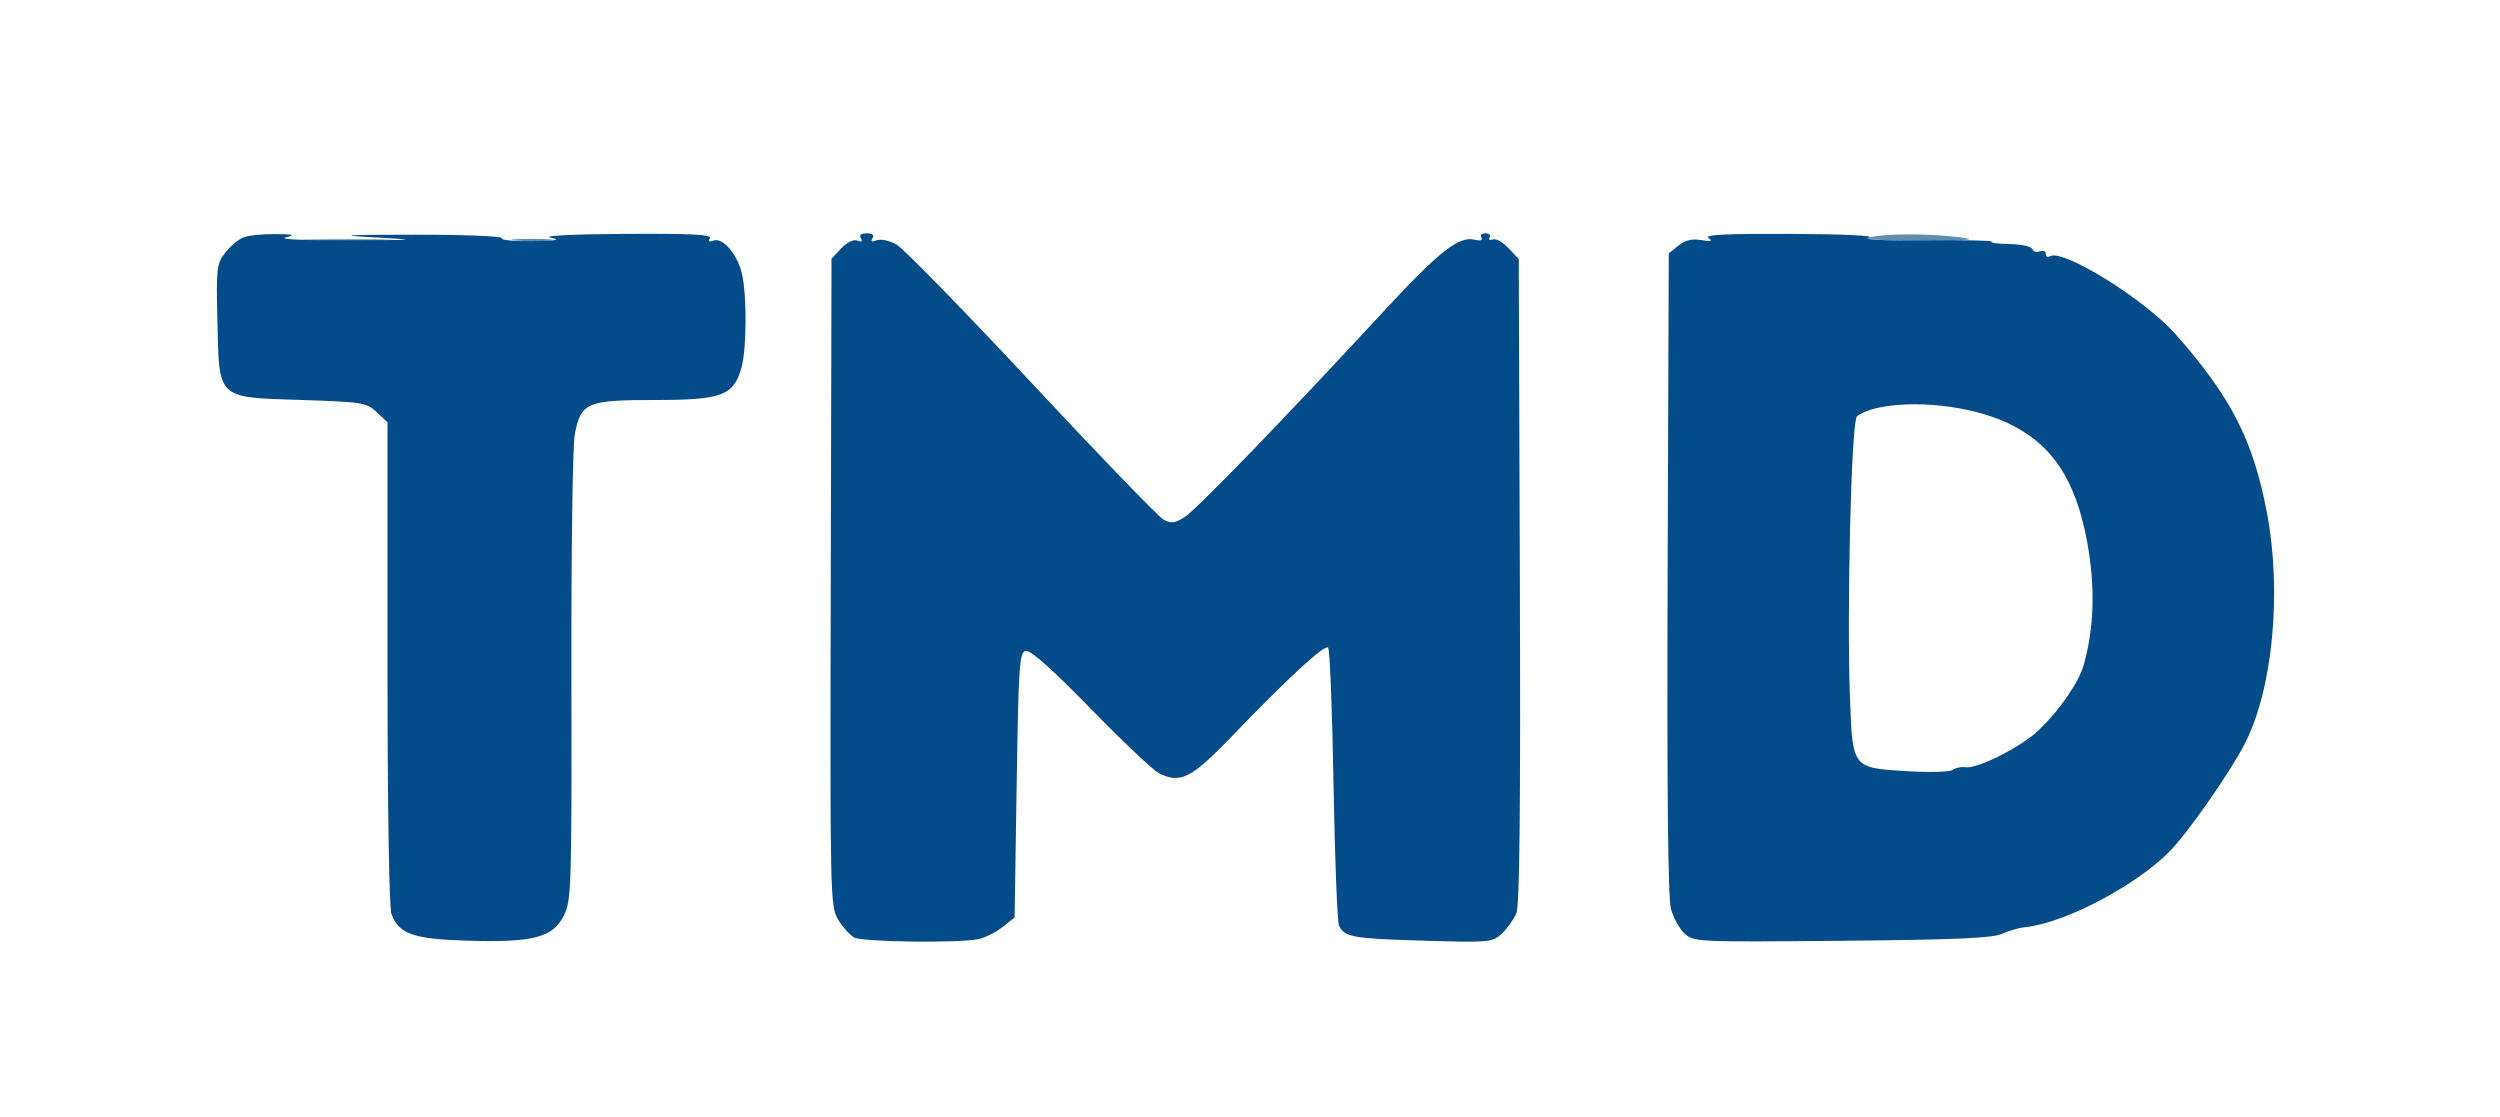
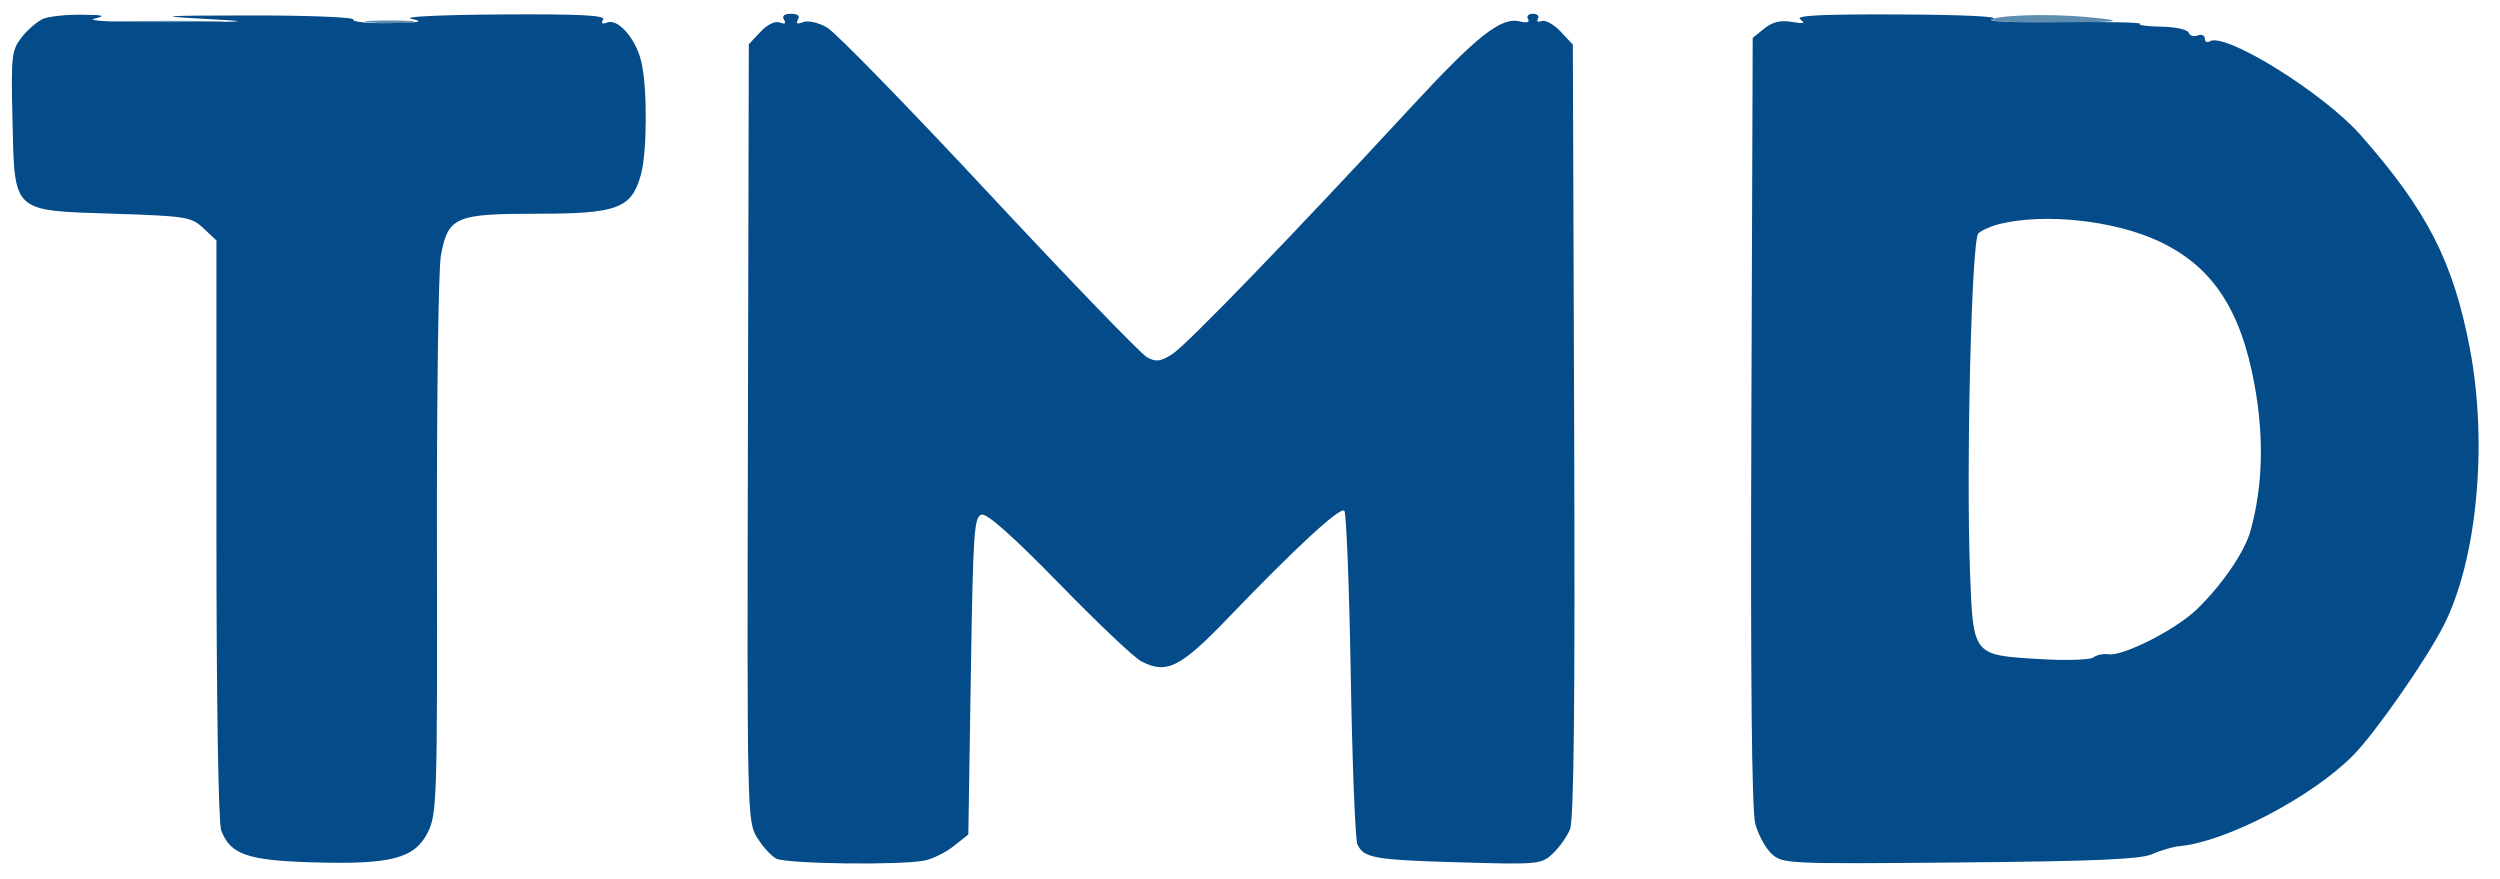
- <svg xmlns="http://www.w3.org/2000/svg" width="600" height="268" viewBox="0 0 600 268" version="1.1">
-   <path d="M 448.500 57 C 446.753 57.444, 451.976 57.751, 461 57.735 C 472.602 57.713, 474.991 57.519, 470.500 56.962 C 462.794 56.005, 452.337 56.024, 448.500 57 M 74.199 57.744 C 78.984 57.927, 87.084 57.928, 92.199 57.746 C 97.315 57.564, 93.400 57.414, 83.500 57.413 C 73.600 57.412, 69.415 57.561, 74.199 57.744 M 123.776 57.733 C 126.128 57.945, 129.728 57.942, 131.776 57.727 C 133.824 57.512, 131.900 57.339, 127.500 57.343 C 123.100 57.346, 121.424 57.522, 123.776 57.733" stroke="none" fill="#5e8db0" fill-rule="evenodd" />
-   <path d="M 58.388 56.980 C 57.227 57.449, 55.282 59.098, 54.066 60.643 C 51.989 63.284, 51.876 64.273, 52.178 77.201 C 52.617 95.966, 51.936 95.334, 72.444 96 C 87.018 96.473, 87.977 96.629, 90.420 98.924 L 93 101.349 93 159.109 C 93 193.397, 93.388 217.891, 93.955 219.383 C 95.789 224.206, 99.198 225.387, 112.394 225.772 C 128.071 226.230, 132.749 224.984, 135.368 219.653 C 137.126 216.075, 137.231 212.688, 137.136 162.492 C 137.081 133.146, 137.438 106.981, 137.930 104.348 C 139.375 96.611, 140.786 96, 157.206 96 C 173.274 96, 176.088 94.943, 177.959 88.207 C 179.218 83.675, 179.275 70.890, 178.060 65.653 C 176.986 61.026, 173.424 56.900, 171.230 57.742 C 170.204 58.136, 169.919 57.941, 170.395 57.170 C 170.939 56.289, 165.852 56.033, 149.809 56.132 C 137.817 56.206, 130.030 56.585, 132 57 C 134.723 57.573, 133.765 57.766, 127.691 57.868 C 123.396 57.941, 120.118 57.619, 120.406 57.153 C 120.694 56.686, 111.383 56.315, 99.715 56.327 C 82.257 56.345, 80.537 56.460, 90 56.975 C 100.805 57.563, 100.413 57.606, 83.500 57.682 C 73.443 57.728, 66.824 57.427, 68.500 57 C 70.979 56.369, 70.545 56.227, 66 56.182 C 62.975 56.151, 59.550 56.511, 58.388 56.980 M 206.605 57.170 C 207.081 57.941, 206.796 58.136, 205.770 57.742 C 204.834 57.383, 203.286 58.132, 201.888 59.620 L 199.562 62.095 199.381 139.797 C 199.204 215.768, 199.244 217.573, 201.189 220.763 C 202.284 222.557, 204.009 224.470, 205.024 225.013 C 207.017 226.079, 229.848 226.380, 234.729 225.404 C 236.367 225.077, 239.011 223.770, 240.604 222.500 L 243.500 220.192 244 188.359 C 244.455 159.365, 244.652 156.497, 246.209 156.198 C 247.323 155.983, 252.711 160.789, 261.709 170.022 C 269.294 177.807, 276.656 184.780, 278.069 185.520 C 283.184 188.197, 285.904 186.846, 295.500 176.863 C 309.036 162.781, 317.921 154.588, 318.754 155.419 C 319.164 155.828, 319.747 170.639, 320.049 188.332 C 320.351 206.024, 320.948 221.253, 321.376 222.173 C 322.651 224.911, 324.739 225.279, 341.809 225.769 C 357.598 226.223, 358.193 226.167, 360.479 224.020 C 361.777 222.800, 363.334 220.609, 363.938 219.150 C 364.712 217.281, 364.957 193.692, 364.768 139.329 L 364.500 62.160 362.048 59.551 C 360.699 58.115, 358.989 57.174, 358.246 57.459 C 357.504 57.744, 357.171 57.532, 357.507 56.989 C 357.843 56.445, 357.390 56, 356.500 56 C 355.610 56, 355.171 56.468, 355.525 57.040 C 355.932 57.699, 355.312 57.875, 353.834 57.520 C 350.089 56.620, 345.283 60.436, 331.819 75 C 308.243 100.501, 287.141 122.308, 284.299 124.108 C 281.952 125.594, 281.066 125.699, 279.251 124.705 C 278.040 124.042, 263.827 109.325, 247.666 92 C 231.505 74.675, 216.909 59.711, 215.231 58.747 C 213.497 57.750, 211.423 57.284, 210.426 57.667 C 209.229 58.126, 208.901 57.969, 209.395 57.170 C 209.860 56.417, 209.362 56, 208 56 C 206.638 56, 206.140 56.417, 206.605 57.170 M 410 57.100 C 411.146 57.916, 410.748 58.039, 408.314 57.622 C 406.071 57.237, 404.443 57.630, 402.814 58.949 L 400.500 60.823 400.232 137.486 C 400.051 188.982, 400.310 215.437, 401.019 218.071 C 401.600 220.227, 403.070 222.919, 404.287 224.052 C 406.448 226.066, 407.306 226.106, 441.999 225.791 C 469.184 225.545, 478.203 225.151, 480.500 224.113 C 482.150 223.367, 484.641 222.646, 486.036 222.511 C 495.326 221.614, 512.300 212.753, 520.569 204.483 C 524.945 200.107, 535.249 185.366, 538.792 178.413 C 545.491 165.266, 547.688 142.083, 544.048 122.966 C 540.743 105.612, 535.463 95.304, 522.166 80.248 C 514.747 71.847, 495.050 59.615, 491.988 61.507 C 491.445 61.843, 491 61.593, 491 60.952 C 491 60.311, 490.354 60.034, 489.565 60.337 C 488.775 60.640, 487.962 60.385, 487.757 59.771 C 487.552 59.157, 485.092 58.620, 482.290 58.577 C 479.488 58.535, 477.560 58.275, 478.006 58 C 478.452 57.725, 471.320 57.580, 462.158 57.677 C 452.205 57.784, 446.708 57.529, 448.500 57.046 C 450.307 56.558, 442.952 56.196, 430 56.134 C 414.498 56.059, 408.918 56.329, 410 57.100 M 450.157 97.995 C 448.319 98.430, 446.294 99.305, 445.657 99.940 C 444.308 101.287, 443.201 146.586, 444 167.715 C 444.633 184.440, 444.508 184.283, 457.784 185.092 C 463.161 185.420, 468.032 185.276, 468.690 184.769 C 469.345 184.266, 470.695 183.983, 471.690 184.140 C 474.571 184.594, 485.144 179.238, 489.342 175.198 C 494.425 170.306, 498.981 163.653, 500.152 159.411 C 502.614 150.495, 502.873 140.699, 500.926 130.102 C 498.135 114.906, 492.343 106.335, 481.513 101.377 C 472.705 97.345, 459.110 95.878, 450.157 97.995" stroke="none" fill="#044b8a" fill-rule="evenodd" />
+ <svg xmlns="http://www.w3.org/2000/svg" version="1.1" viewBox="132.48 142.04 1334.4 468.669" style="max-height: 500px" width="1334.4" height="468.669">
+   <g id="surface1">
+     <path d="M 1196 152.07 C 1191.34 153.254 1205.27 154.074 1229.332 154.031 C 1260.273 153.973 1266.645 153.457 1254.668 151.969 C 1234.117 149.418 1206.23 149.469 1196 152.07 M 197.863 154.055 C 210.625 154.543 232.223 154.547 245.863 154.062 C 259.508 153.574 249.066 153.176 222.668 153.172 C 196.266 153.172 185.105 153.566 197.863 154.055 M 330.07 154.027 C 336.34 154.594 345.941 154.586 351.402 154.012 C 356.863 153.438 351.734 152.977 340 152.984 C 328.266 152.992 323.797 153.465 330.07 154.027" style="stroke:none;fill-rule:evenodd;fill:rgb(36.863%,55.294%,69.02%);fill-opacity:1;" />
+     <path d="M 155.703 152.016 C 152.605 153.27 147.418 157.668 144.176 161.789 C 138.637 168.836 138.336 171.473 139.141 205.965 C 140.312 256.027 138.496 254.344 193.184 256.121 C 232.047 257.383 234.605 257.797 241.121 263.922 L 248 270.391 L 248 424.488 C 248 515.965 249.035 581.312 250.547 585.293 C 255.438 598.16 264.527 601.312 299.719 602.34 C 341.523 603.562 353.996 600.238 360.98 586.016 C 365.668 576.469 365.949 567.434 365.695 433.516 C 365.551 355.223 366.5 285.414 367.812 278.391 C 371.668 257.75 375.43 256.121 419.215 256.121 C 462.062 256.121 469.566 253.301 474.559 235.328 C 477.914 223.238 478.066 189.129 474.828 175.156 C 471.961 162.812 462.465 151.805 456.613 154.051 C 453.879 155.102 453.117 154.582 454.387 152.523 C 455.836 150.176 442.273 149.492 399.492 149.754 C 367.512 149.953 346.746 150.965 352 152.07 C 359.262 153.598 356.707 154.113 340.508 154.387 C 329.055 154.582 320.316 153.723 321.082 152.48 C 321.852 151.234 297.02 150.242 265.906 150.277 C 219.352 150.324 214.766 150.629 240 152.004 C 268.812 153.574 267.77 153.688 222.668 153.891 C 195.848 154.012 178.199 153.211 182.668 152.07 C 189.277 150.387 188.121 150.008 176 149.887 C 167.934 149.805 158.801 150.766 155.703 152.016 M 550.945 152.523 C 552.215 154.582 551.457 155.102 548.719 154.051 C 546.223 153.094 542.098 155.09 538.367 159.062 L 532.164 165.664 L 531.684 372.965 C 531.211 575.648 531.316 580.465 536.504 588.977 C 539.426 593.762 544.023 598.867 546.73 600.316 C 552.047 603.16 612.93 603.961 625.945 601.359 C 630.312 600.484 637.363 597 641.609 593.609 L 649.332 587.453 L 650.668 502.523 C 651.879 425.172 652.406 417.52 656.559 416.723 C 659.527 416.148 673.895 428.969 697.891 453.602 C 718.117 474.375 737.75 492.977 741.516 494.949 C 755.156 502.094 762.41 498.488 788 471.855 C 824.098 434.285 847.789 412.426 850.012 414.645 C 851.105 415.734 852.66 455.25 853.465 502.453 C 854.27 549.652 855.863 590.281 857.004 592.738 C 860.402 600.043 865.969 601.023 911.492 602.332 C 953.594 603.543 955.18 603.395 961.277 597.664 C 964.738 594.41 968.891 588.566 970.5 584.672 C 972.566 579.688 973.219 516.754 972.715 371.719 L 972 165.836 L 965.461 158.875 C 961.863 155.047 957.305 152.535 955.324 153.297 C 953.344 154.055 952.457 153.488 953.352 152.043 C 954.246 150.59 953.039 149.402 950.668 149.402 C 948.293 149.402 947.121 150.652 948.066 152.176 C 949.152 153.938 947.5 154.406 943.559 153.457 C 933.57 151.059 920.754 161.238 884.852 200.094 C 821.98 268.129 765.711 326.309 758.129 331.109 C 751.871 335.074 749.508 335.355 744.668 332.703 C 741.441 330.934 703.539 291.668 660.441 245.449 C 617.348 199.227 578.426 159.305 573.949 156.73 C 569.324 154.07 563.793 152.828 561.137 153.852 C 557.945 155.074 557.07 154.656 558.387 152.523 C 559.625 150.516 558.297 149.402 554.668 149.402 C 551.035 149.402 549.707 150.516 550.945 152.523 M 1093.332 152.336 C 1096.391 154.516 1095.328 154.844 1088.836 153.73 C 1082.855 152.703 1078.516 153.75 1074.172 157.27 L 1068 162.27 L 1067.285 366.801 C 1066.801 504.188 1067.492 574.766 1069.383 581.793 C 1070.934 587.547 1074.852 594.727 1078.098 597.75 C 1083.863 603.125 1086.148 603.23 1178.664 602.391 C 1251.156 601.734 1275.207 600.684 1281.332 597.914 C 1285.734 595.922 1292.375 594 1296.098 593.641 C 1320.871 591.246 1366.133 567.605 1388.184 545.543 C 1399.852 533.867 1427.332 494.539 1436.777 475.988 C 1454.645 440.914 1460.5 379.066 1450.793 328.062 C 1441.98 281.762 1427.902 254.262 1392.441 214.094 C 1372.66 191.68 1320.133 159.047 1311.969 164.094 C 1310.52 164.992 1309.332 164.324 1309.332 162.613 C 1309.332 160.906 1307.609 160.164 1305.508 160.973 C 1303.398 161.781 1301.23 161.102 1300.684 159.465 C 1300.137 157.824 1293.578 156.395 1286.105 156.277 C 1278.633 156.168 1273.492 155.473 1274.684 154.738 C 1275.871 154.004 1256.852 153.617 1232.422 153.879 C 1205.879 154.164 1191.223 153.48 1196 152.195 C 1200.82 150.891 1181.207 149.926 1146.668 149.762 C 1105.328 149.559 1090.449 150.281 1093.332 152.336 M 1200.418 261.441 C 1195.516 262.602 1190.117 264.938 1188.418 266.633 C 1184.82 270.227 1181.871 391.078 1184 447.449 C 1185.688 492.07 1185.355 491.652 1220.758 493.809 C 1235.098 494.684 1248.086 494.301 1249.84 492.945 C 1251.586 491.605 1255.188 490.852 1257.84 491.27 C 1265.523 492.48 1293.719 478.191 1304.91 467.414 C 1318.465 454.359 1330.617 436.613 1333.738 425.293 C 1340.305 401.508 1340.996 375.371 1335.801 347.102 C 1328.359 306.559 1312.914 283.691 1284.035 270.465 C 1260.547 259.707 1224.293 255.793 1200.418 261.441" style="stroke:none;fill-rule:evenodd;fill:rgb(1.569%,29.412%,54.118%);fill-opacity:1;" />
+   </g>
</svg>
